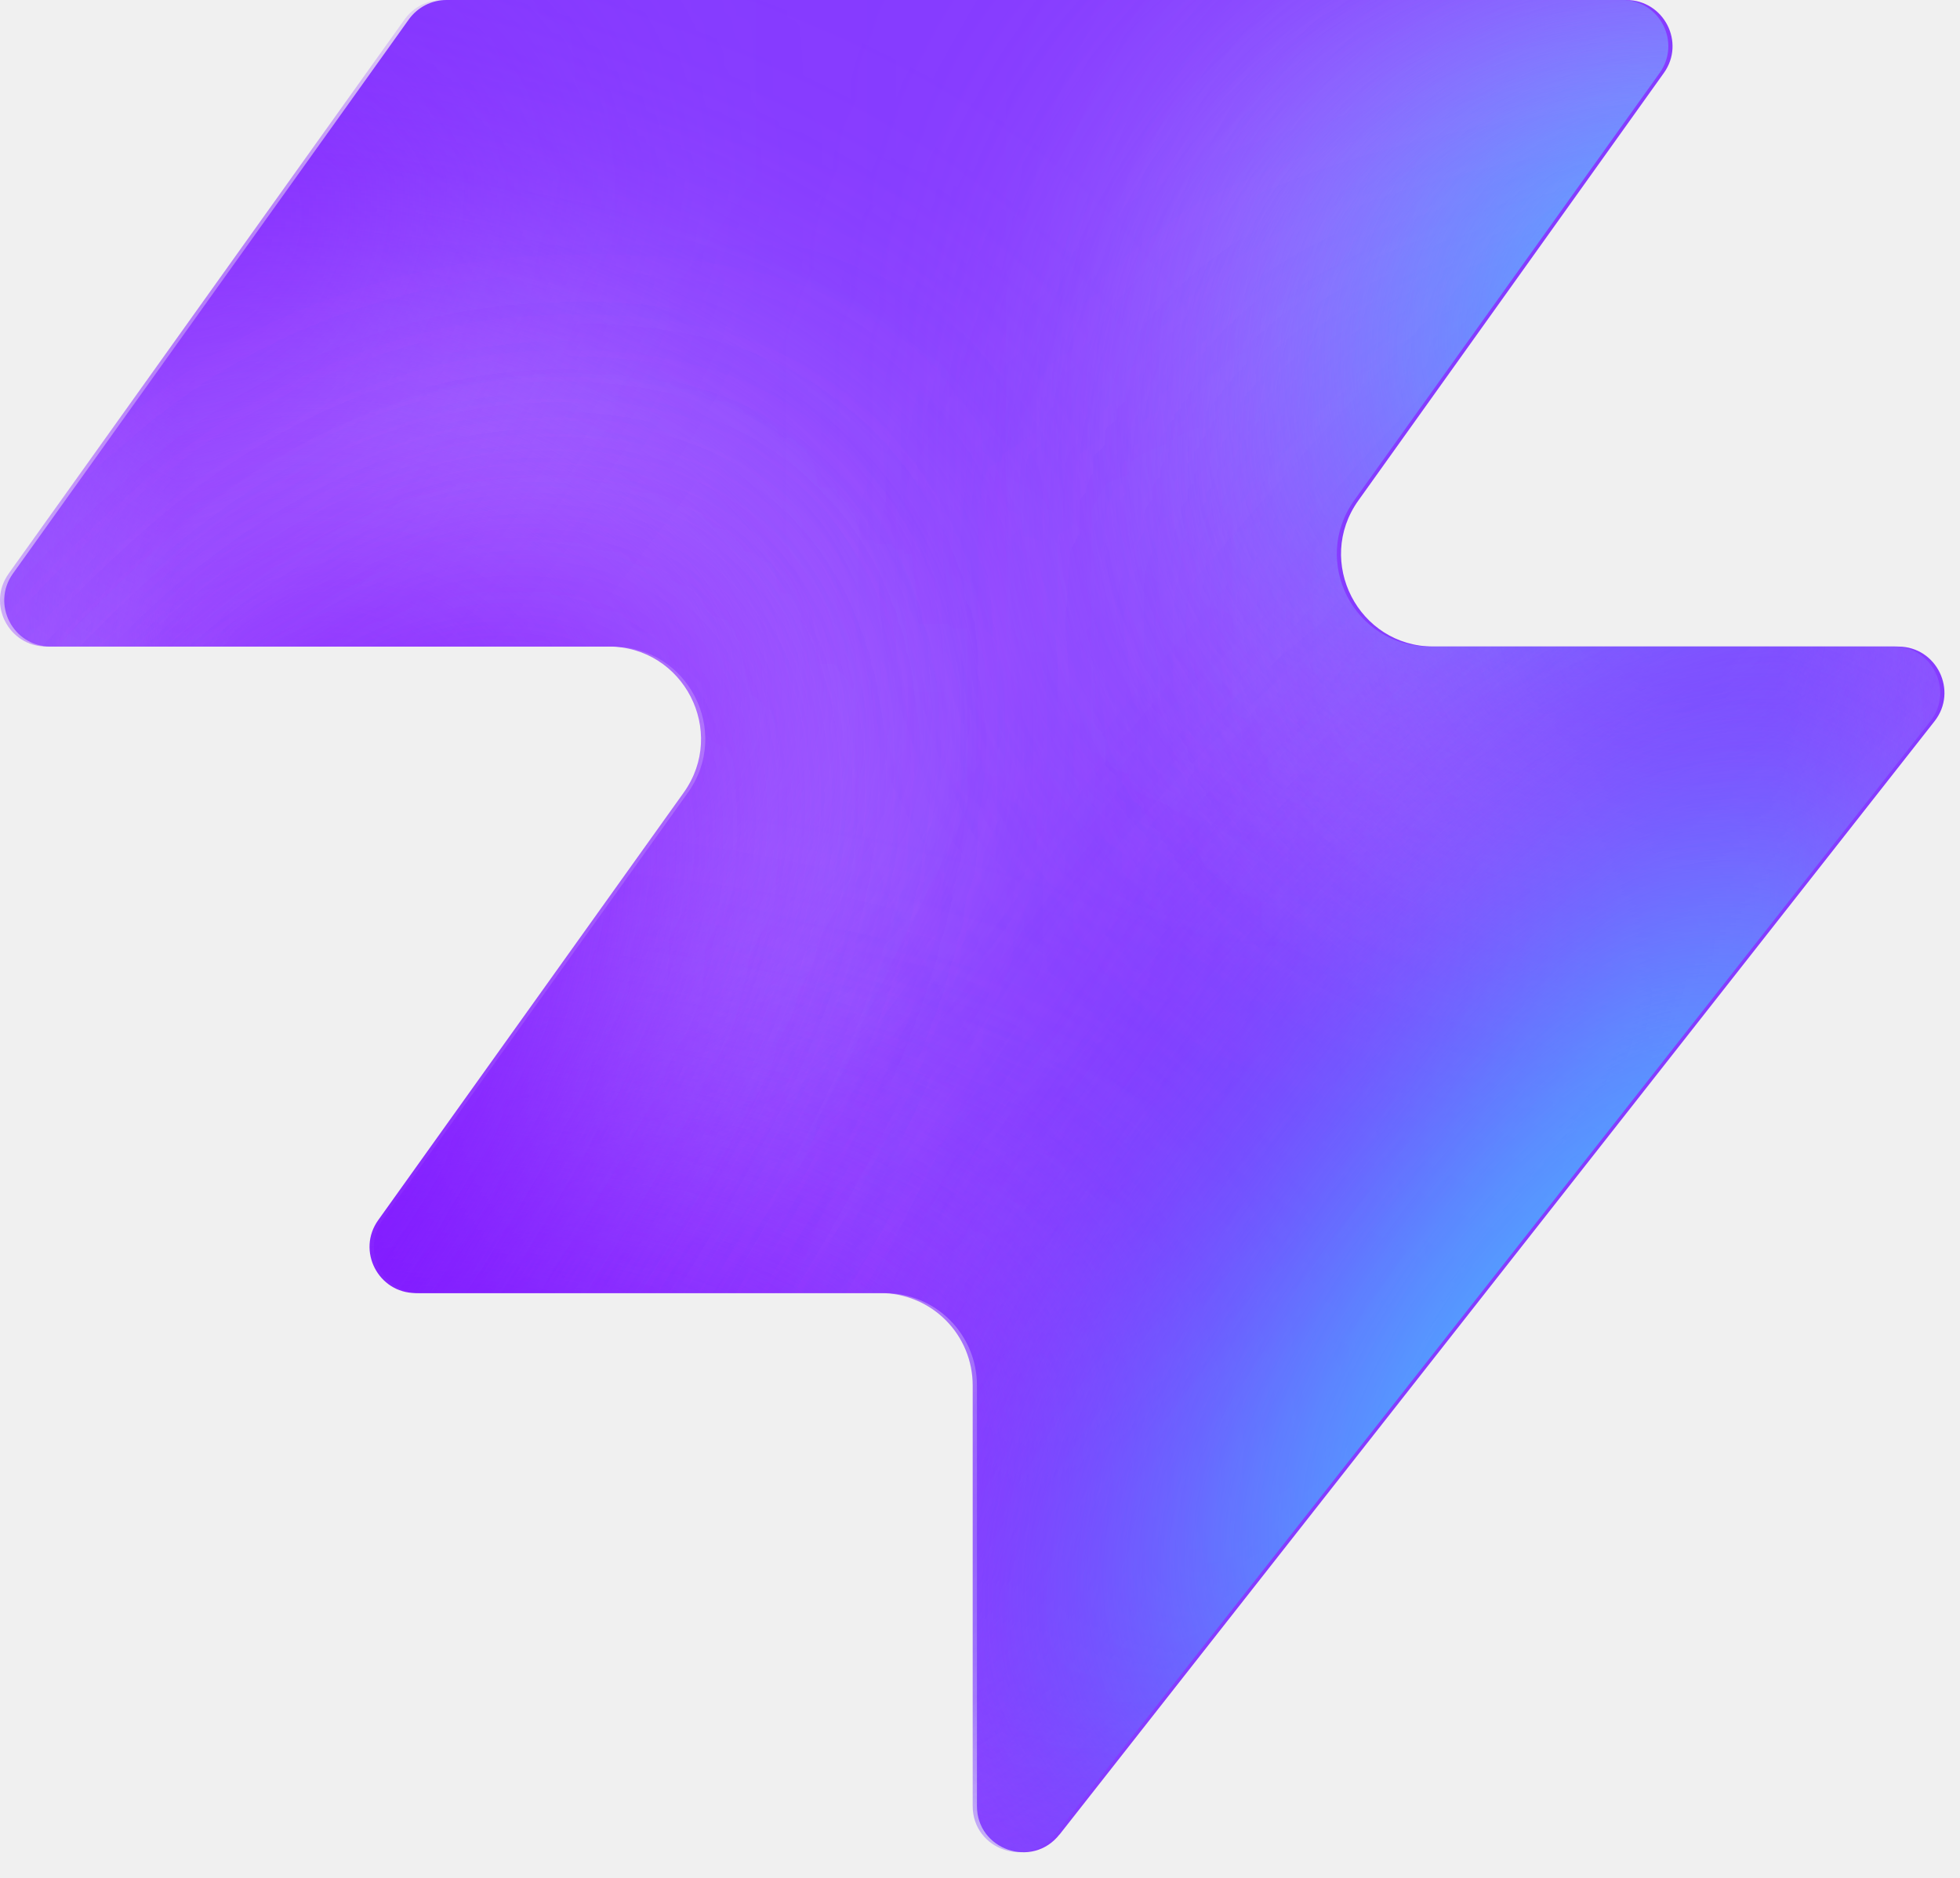
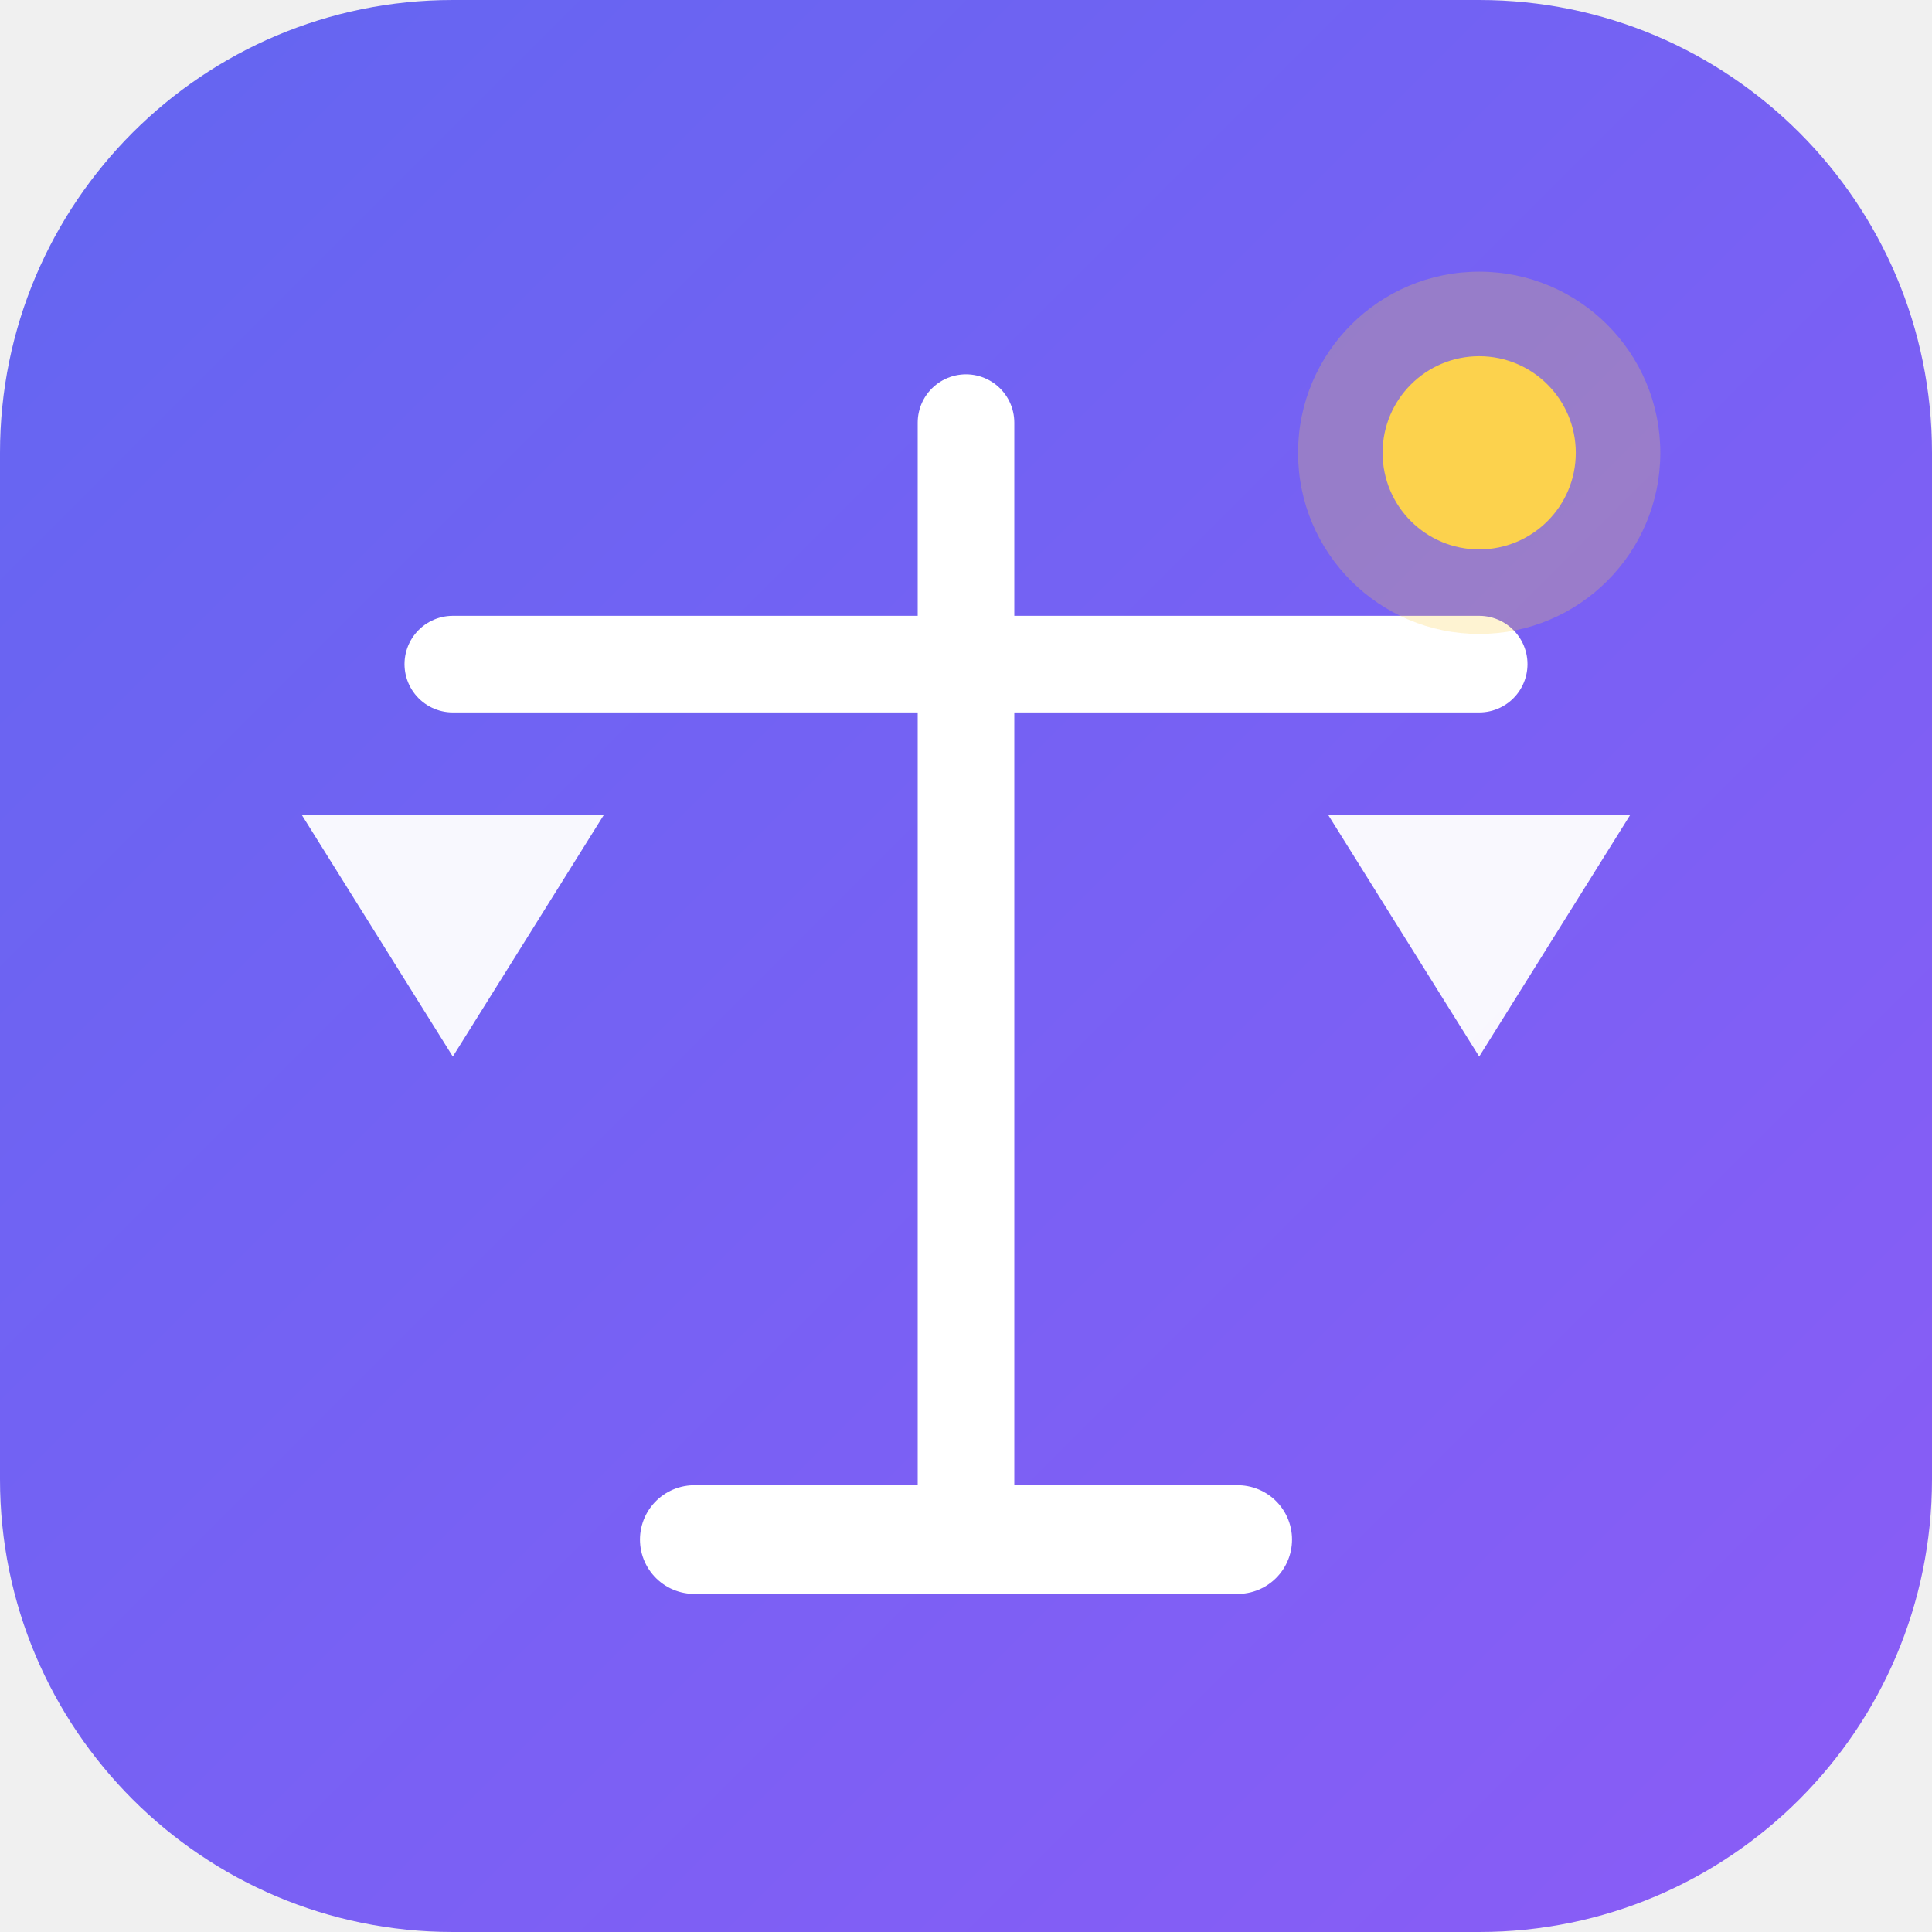
- <svg xmlns="http://www.w3.org/2000/svg" width="48" height="46" fill="none" viewBox="0 0 48 46">
-   <path fill="#863bff" d="M25.946 44.938c-.664.845-2.021.375-2.021-.698V33.937a2.26 2.26 0 0 0-2.262-2.262H10.287c-.92 0-1.456-1.04-.92-1.788l7.48-10.471c1.07-1.497 0-3.578-1.842-3.578H1.237c-.92 0-1.456-1.04-.92-1.788L10.013.474c.214-.297.556-.474.92-.474h28.894c.92 0 1.456 1.04.92 1.788l-7.48 10.471c-1.07 1.498 0 3.579 1.842 3.579h11.377c.943 0 1.473 1.088.89 1.83L25.947 44.94z" style="fill:#863bff;fill:color(display-p3 .525 .23 1);fill-opacity:1" />
-   <mask id="a" width="48" height="46" x="0" y="0" maskUnits="userSpaceOnUse" style="mask-type:alpha">
-     <path fill="#000" d="M25.842 44.938c-.664.844-2.021.375-2.021-.698V33.937a2.26 2.26 0 0 0-2.262-2.262H10.183c-.92 0-1.456-1.04-.92-1.788l7.48-10.471c1.07-1.498 0-3.579-1.842-3.579H1.133c-.92 0-1.456-1.04-.92-1.787L9.91.473c.214-.297.556-.474.92-.474h28.894c.92 0 1.456 1.04.92 1.788l-7.48 10.471c-1.07 1.498 0 3.578 1.842 3.578h11.377c.943 0 1.473 1.088.89 1.832L25.843 44.94z" style="fill:#000;fill-opacity:1" />
-   </mask>
-   <g mask="url(#a)">
-     <g filter="url(#b)">
-       <ellipse cx="5.508" cy="14.704" fill="#ede6ff" rx="5.508" ry="14.704" style="fill:#ede6ff;fill:color(display-p3 .927 .903 1);fill-opacity:1" transform="matrix(.00324 1 1 -.00324 -4.47 31.516)" />
-     </g>
-     <g filter="url(#c)">
-       <ellipse cx="10.399" cy="29.851" fill="#ede6ff" rx="10.399" ry="29.851" style="fill:#ede6ff;fill:color(display-p3 .927 .903 1);fill-opacity:1" transform="matrix(.00324 1 1 -.00324 -39.328 7.883)" />
-     </g>
-     <g filter="url(#d)">
-       <ellipse cx="5.508" cy="30.487" fill="#7e14ff" rx="5.508" ry="30.487" style="fill:#7e14ff;fill:color(display-p3 .492 .077 1);fill-opacity:1" transform="rotate(89.814 -25.913 -14.639)scale(1 -1)" />
-     </g>
-     <g filter="url(#e)">
-       <ellipse cx="5.508" cy="30.599" fill="#7e14ff" rx="5.508" ry="30.599" style="fill:#7e14ff;fill:color(display-p3 .492 .077 1);fill-opacity:1" transform="rotate(89.814 -32.644 -3.334)scale(1 -1)" />
-     </g>
-     <g filter="url(#f)">
-       <ellipse cx="5.508" cy="30.599" fill="#7e14ff" rx="5.508" ry="30.599" style="fill:#7e14ff;fill:color(display-p3 .492 .077 1);fill-opacity:1" transform="matrix(.00324 1 1 -.00324 -34.34 30.47)" />
-     </g>
-     <g filter="url(#g)">
-       <ellipse cx="14.072" cy="22.078" fill="#ede6ff" rx="14.072" ry="22.078" style="fill:#ede6ff;fill:color(display-p3 .927 .903 1);fill-opacity:1" transform="rotate(93.35 24.506 48.493)scale(-1 1)" />
-     </g>
-     <g filter="url(#h)">
-       <ellipse cx="3.47" cy="21.501" fill="#7e14ff" rx="3.47" ry="21.501" style="fill:#7e14ff;fill:color(display-p3 .492 .077 1);fill-opacity:1" transform="rotate(89.009 28.708 47.59)scale(-1 1)" />
-     </g>
-     <g filter="url(#i)">
-       <ellipse cx="3.47" cy="21.501" fill="#7e14ff" rx="3.47" ry="21.501" style="fill:#7e14ff;fill:color(display-p3 .492 .077 1);fill-opacity:1" transform="rotate(89.009 28.708 47.59)scale(-1 1)" />
-     </g>
-     <g filter="url(#j)">
-       <ellipse cx=".387" cy="8.972" fill="#7e14ff" rx="4.407" ry="29.108" style="fill:#7e14ff;fill:color(display-p3 .492 .077 1);fill-opacity:1" transform="rotate(39.51 .387 8.972)" />
-     </g>
-     <g filter="url(#k)">
-       <ellipse cx="47.523" cy="-6.092" fill="#7e14ff" rx="4.407" ry="29.108" style="fill:#7e14ff;fill:color(display-p3 .492 .077 1);fill-opacity:1" transform="rotate(37.892 47.523 -6.092)" />
-     </g>
-     <g filter="url(#l)">
-       <ellipse cx="41.412" cy="6.333" fill="#47bfff" rx="5.971" ry="9.665" style="fill:#47bfff;fill:color(display-p3 .28 .748 1);fill-opacity:1" transform="rotate(37.892 41.412 6.333)" />
-     </g>
-     <g filter="url(#m)">
-       <ellipse cx="-1.879" cy="38.332" fill="#7e14ff" rx="4.407" ry="29.108" style="fill:#7e14ff;fill:color(display-p3 .492 .077 1);fill-opacity:1" transform="rotate(37.892 -1.88 38.332)" />
-     </g>
-     <g filter="url(#n)">
-       <ellipse cx="-1.879" cy="38.332" fill="#7e14ff" rx="4.407" ry="29.108" style="fill:#7e14ff;fill:color(display-p3 .492 .077 1);fill-opacity:1" transform="rotate(37.892 -1.88 38.332)" />
-     </g>
-     <g filter="url(#o)">
-       <ellipse cx="35.651" cy="29.907" fill="#7e14ff" rx="4.407" ry="29.108" style="fill:#7e14ff;fill:color(display-p3 .492 .077 1);fill-opacity:1" transform="rotate(37.892 35.651 29.907)" />
-     </g>
-     <g filter="url(#p)">
-       <ellipse cx="38.418" cy="32.4" fill="#47bfff" rx="5.971" ry="15.297" style="fill:#47bfff;fill:color(display-p3 .28 .748 1);fill-opacity:1" transform="rotate(37.892 38.418 32.4)" />
-     </g>
-   </g>
+ <svg xmlns="http://www.w3.org/2000/svg" viewBox="0 0 32 32" fill="none">
  <defs>
-     <filter id="b" width="60.045" height="41.654" x="-19.77" y="16.149" color-interpolation-filters="sRGB" filterUnits="userSpaceOnUse">
-       <feFlood flood-opacity="0" result="BackgroundImageFix" />
-       <feBlend in="SourceGraphic" in2="BackgroundImageFix" result="shape" />
-       <feGaussianBlur result="effect1_foregroundBlur_2002_17158" stdDeviation="7.659" />
-     </filter>
-     <filter id="c" width="90.34" height="51.437" x="-54.613" y="-7.533" color-interpolation-filters="sRGB" filterUnits="userSpaceOnUse">
-       <feFlood flood-opacity="0" result="BackgroundImageFix" />
-       <feBlend in="SourceGraphic" in2="BackgroundImageFix" result="shape" />
-       <feGaussianBlur result="effect1_foregroundBlur_2002_17158" stdDeviation="7.659" />
-     </filter>
-     <filter id="d" width="79.355" height="29.4" x="-49.64" y="2.03" color-interpolation-filters="sRGB" filterUnits="userSpaceOnUse">
-       <feFlood flood-opacity="0" result="BackgroundImageFix" />
-       <feBlend in="SourceGraphic" in2="BackgroundImageFix" result="shape" />
-       <feGaussianBlur result="effect1_foregroundBlur_2002_17158" stdDeviation="4.596" />
-     </filter>
-     <filter id="e" width="79.579" height="29.4" x="-45.045" y="20.029" color-interpolation-filters="sRGB" filterUnits="userSpaceOnUse">
-       <feFlood flood-opacity="0" result="BackgroundImageFix" />
-       <feBlend in="SourceGraphic" in2="BackgroundImageFix" result="shape" />
-       <feGaussianBlur result="effect1_foregroundBlur_2002_17158" stdDeviation="4.596" />
-     </filter>
-     <filter id="f" width="79.579" height="29.4" x="-43.513" y="21.178" color-interpolation-filters="sRGB" filterUnits="userSpaceOnUse">
-       <feFlood flood-opacity="0" result="BackgroundImageFix" />
-       <feBlend in="SourceGraphic" in2="BackgroundImageFix" result="shape" />
-       <feGaussianBlur result="effect1_foregroundBlur_2002_17158" stdDeviation="4.596" />
-     </filter>
-     <filter id="g" width="74.749" height="58.852" x="15.756" y="-17.901" color-interpolation-filters="sRGB" filterUnits="userSpaceOnUse">
-       <feFlood flood-opacity="0" result="BackgroundImageFix" />
-       <feBlend in="SourceGraphic" in2="BackgroundImageFix" result="shape" />
-       <feGaussianBlur result="effect1_foregroundBlur_2002_17158" stdDeviation="7.659" />
-     </filter>
-     <filter id="h" width="61.377" height="25.362" x="23.548" y="2.284" color-interpolation-filters="sRGB" filterUnits="userSpaceOnUse">
-       <feFlood flood-opacity="0" result="BackgroundImageFix" />
-       <feBlend in="SourceGraphic" in2="BackgroundImageFix" result="shape" />
-       <feGaussianBlur result="effect1_foregroundBlur_2002_17158" stdDeviation="4.596" />
-     </filter>
-     <filter id="i" width="61.377" height="25.362" x="23.548" y="2.284" color-interpolation-filters="sRGB" filterUnits="userSpaceOnUse">
-       <feFlood flood-opacity="0" result="BackgroundImageFix" />
-       <feBlend in="SourceGraphic" in2="BackgroundImageFix" result="shape" />
-       <feGaussianBlur result="effect1_foregroundBlur_2002_17158" stdDeviation="4.596" />
-     </filter>
-     <filter id="j" width="56.045" height="63.649" x="-27.636" y="-22.853" color-interpolation-filters="sRGB" filterUnits="userSpaceOnUse">
-       <feFlood flood-opacity="0" result="BackgroundImageFix" />
-       <feBlend in="SourceGraphic" in2="BackgroundImageFix" result="shape" />
-       <feGaussianBlur result="effect1_foregroundBlur_2002_17158" stdDeviation="4.596" />
-     </filter>
-     <filter id="k" width="54.814" height="64.646" x="20.116" y="-38.415" color-interpolation-filters="sRGB" filterUnits="userSpaceOnUse">
-       <feFlood flood-opacity="0" result="BackgroundImageFix" />
-       <feBlend in="SourceGraphic" in2="BackgroundImageFix" result="shape" />
-       <feGaussianBlur result="effect1_foregroundBlur_2002_17158" stdDeviation="4.596" />
-     </filter>
-     <filter id="l" width="33.541" height="35.313" x="24.641" y="-11.323" color-interpolation-filters="sRGB" filterUnits="userSpaceOnUse">
-       <feFlood flood-opacity="0" result="BackgroundImageFix" />
-       <feBlend in="SourceGraphic" in2="BackgroundImageFix" result="shape" />
-       <feGaussianBlur result="effect1_foregroundBlur_2002_17158" stdDeviation="4.596" />
-     </filter>
-     <filter id="m" width="54.814" height="64.646" x="-29.286" y="6.009" color-interpolation-filters="sRGB" filterUnits="userSpaceOnUse">
-       <feFlood flood-opacity="0" result="BackgroundImageFix" />
-       <feBlend in="SourceGraphic" in2="BackgroundImageFix" result="shape" />
-       <feGaussianBlur result="effect1_foregroundBlur_2002_17158" stdDeviation="4.596" />
-     </filter>
-     <filter id="n" width="54.814" height="64.646" x="-29.286" y="6.009" color-interpolation-filters="sRGB" filterUnits="userSpaceOnUse">
-       <feFlood flood-opacity="0" result="BackgroundImageFix" />
-       <feBlend in="SourceGraphic" in2="BackgroundImageFix" result="shape" />
-       <feGaussianBlur result="effect1_foregroundBlur_2002_17158" stdDeviation="4.596" />
-     </filter>
-     <filter id="o" width="54.814" height="64.646" x="8.244" y="-2.416" color-interpolation-filters="sRGB" filterUnits="userSpaceOnUse">
-       <feFlood flood-opacity="0" result="BackgroundImageFix" />
-       <feBlend in="SourceGraphic" in2="BackgroundImageFix" result="shape" />
-       <feGaussianBlur result="effect1_foregroundBlur_2002_17158" stdDeviation="4.596" />
-     </filter>
-     <filter id="p" width="39.409" height="43.623" x="18.713" y="10.588" color-interpolation-filters="sRGB" filterUnits="userSpaceOnUse">
-       <feFlood flood-opacity="0" result="BackgroundImageFix" />
-       <feBlend in="SourceGraphic" in2="BackgroundImageFix" result="shape" />
-       <feGaussianBlur result="effect1_foregroundBlur_2002_17158" stdDeviation="4.596" />
-     </filter>
+     <linearGradient id="bg" x1="0" y1="0" x2="32" y2="32" gradientUnits="userSpaceOnUse">
+       <stop offset="0" stop-color="#6366F1" />
+       <stop offset="1" stop-color="#8B5CF6" />
+     </linearGradient>
  </defs>
+   <rect width="32" height="32" rx="7.5" fill="url(#bg)" />
+   <path d="M16 7v18" stroke="white" stroke-width="1.6" stroke-linecap="round" />
+   <path d="M7.5 11h17" stroke="white" stroke-width="1.6" stroke-linecap="round" />
+   <path d="M5 13.5h5l-2.5 4z" fill="white" fill-opacity="0.95" />
+   <path d="M22 13.5h5l-2.5 4z" fill="white" fill-opacity="0.95" />
+   <path d="M11.5 25.5h9" stroke="white" stroke-width="1.8" stroke-linecap="round" />
+   <circle cx="24.5" cy="7.5" r="1.6" fill="#FCD34D" />
+   <circle cx="24.5" cy="7.5" r="3" fill="#FCD34D" fill-opacity="0.25" />
</svg>
